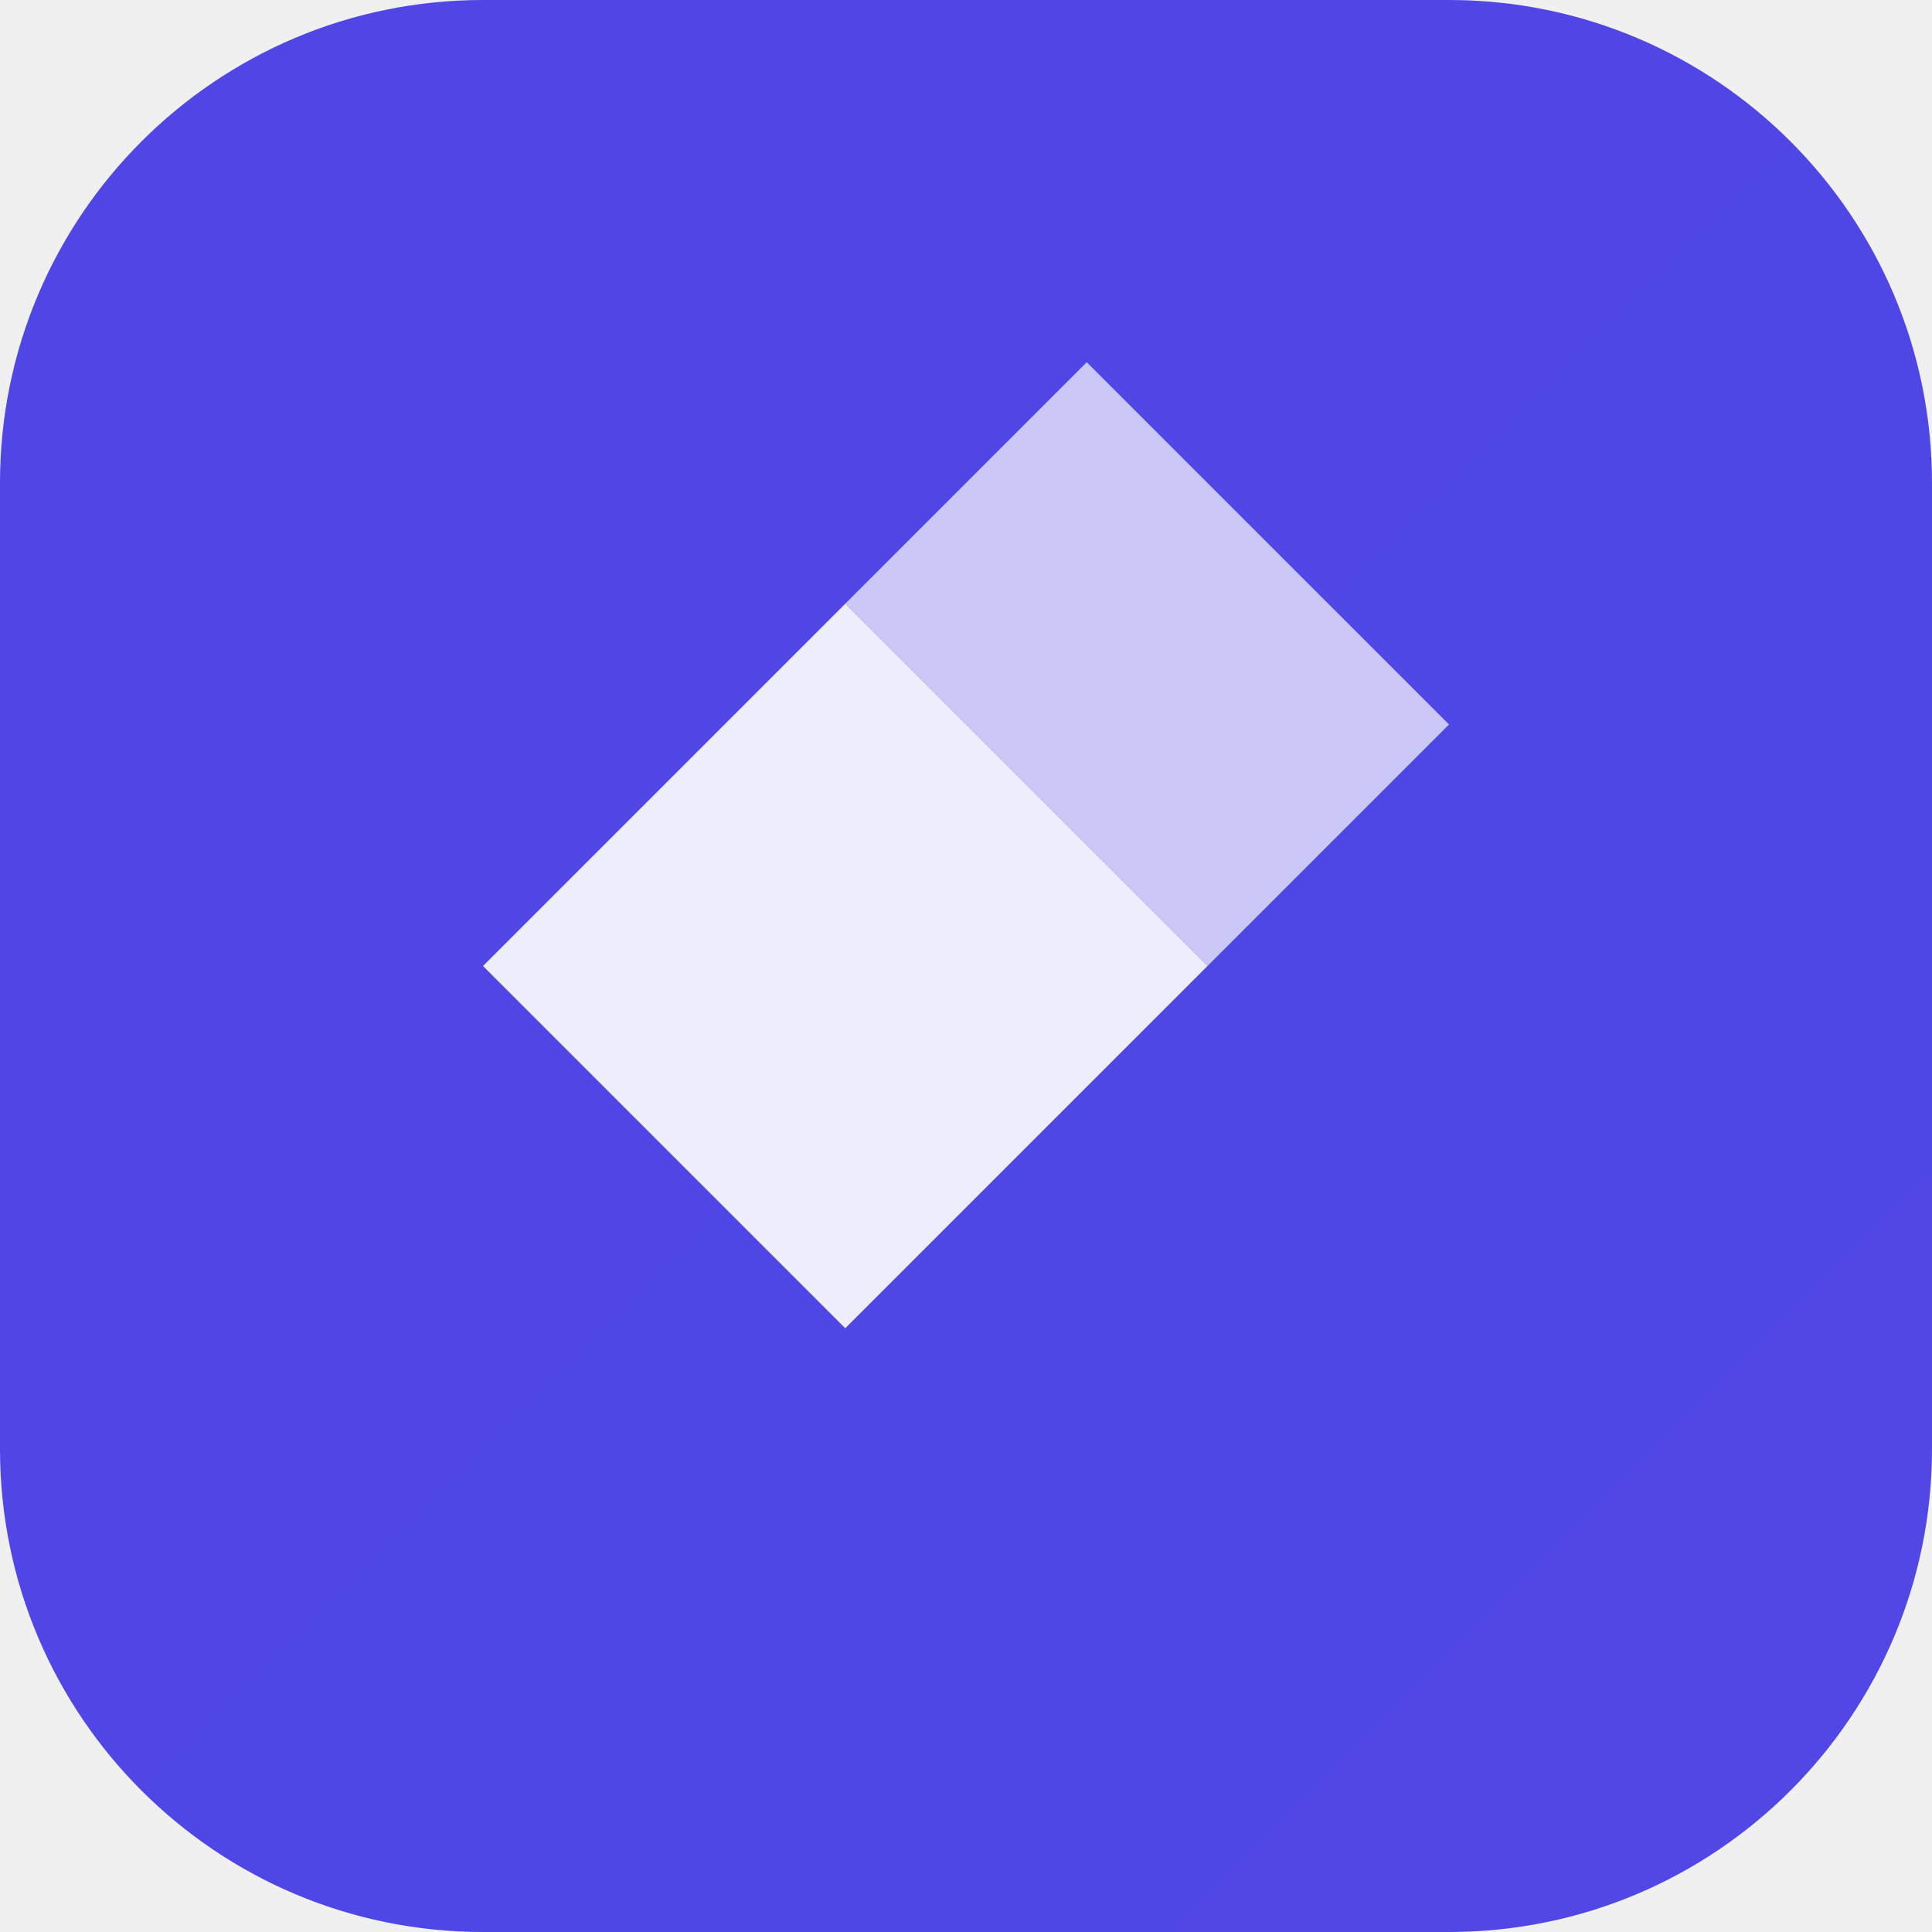
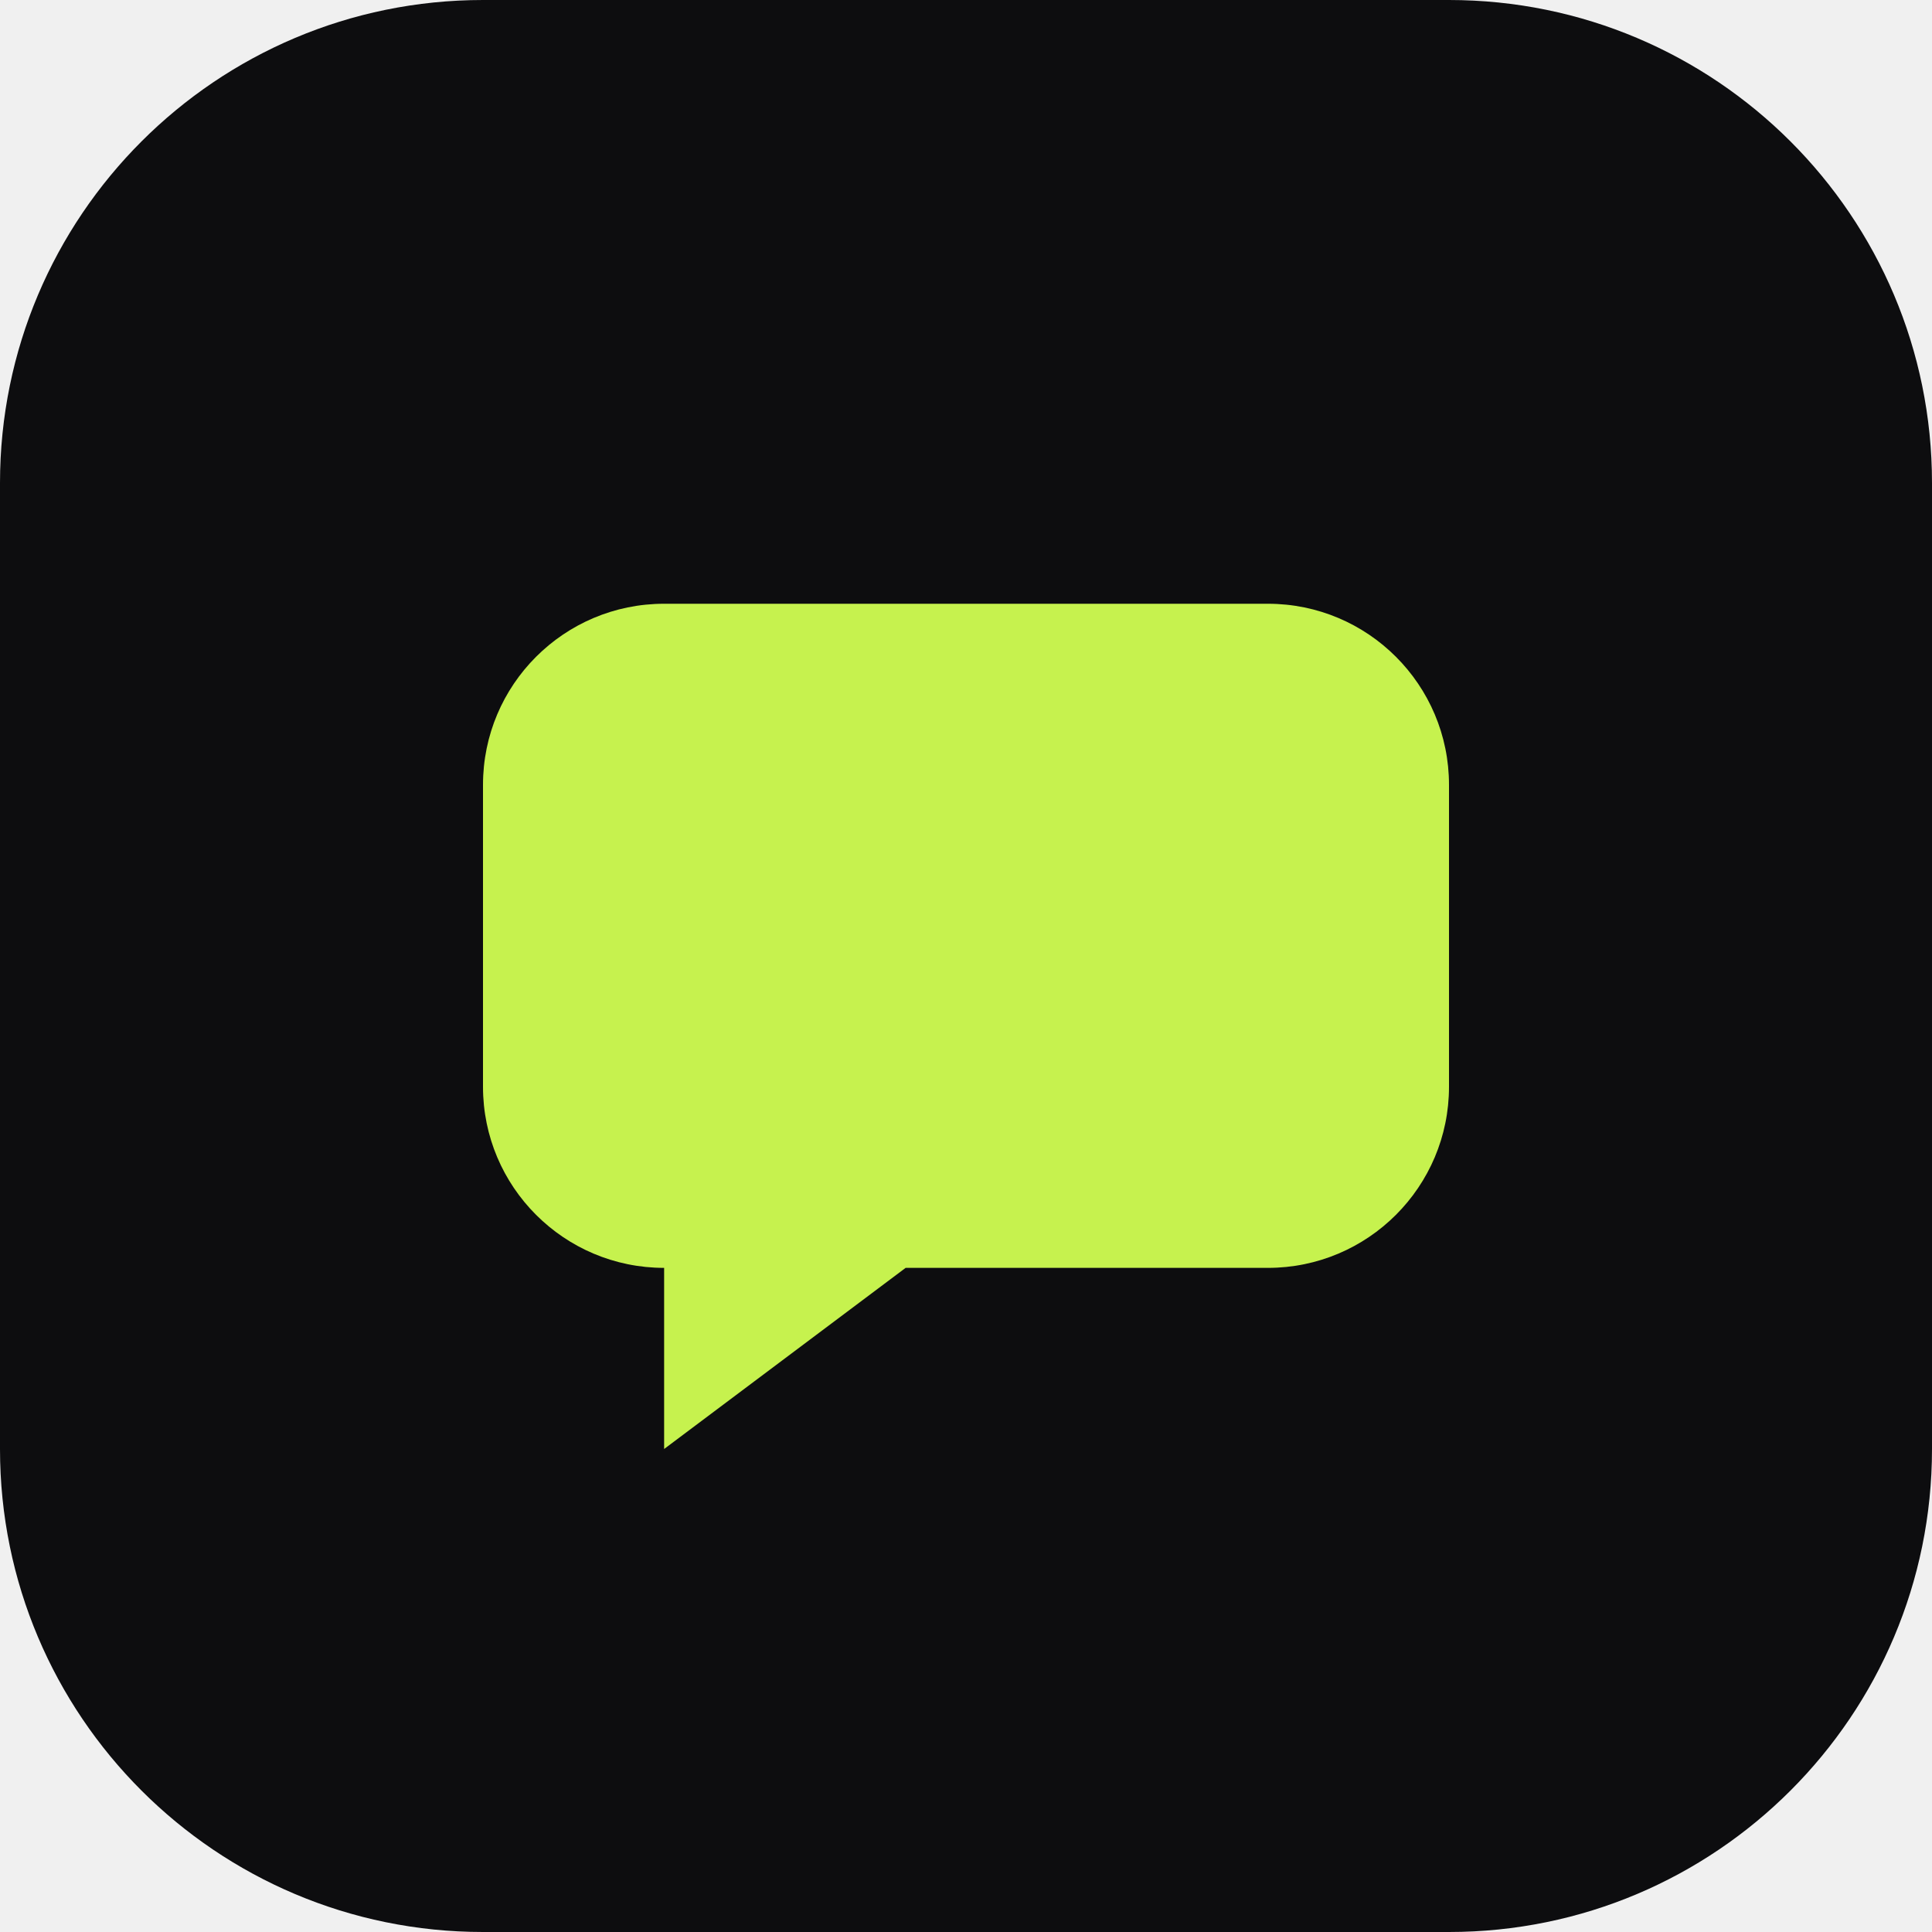
<svg xmlns="http://www.w3.org/2000/svg" width="32" height="32" viewBox="0 0 32 32" fill="none">
-   <rect width="32" height="32" rx="8" fill="url(#gradient)" />
-   <path d="M8 16L14 10L20 16L14 22L8 16Z" fill="white" fill-opacity="0.9" />
-   <path d="M14 10L20 16L24 12L18 6L14 10Z" fill="white" fill-opacity="0.7" />
-   <defs>
-     <linearGradient id="gradient" x1="0" y1="0" x2="32" y2="32">
-       <stop stop-color="#4F46E5" />
-       <stop offset="1" stop-color="#6366F1" />
-     </linearGradient>
-   </defs>
+   <rect width="32" height="32" rx="8" fill="#0d0d0f" />
+   <path d="M11 10h10a3 3 0 0 1 3 3v5a3 3 0 0 1-3 3h-6l-4 3v-3a3 3 0 0 1-3-3v-5a3 3 0 0 1 3-3z" fill="#c6f24e" />
</svg>
